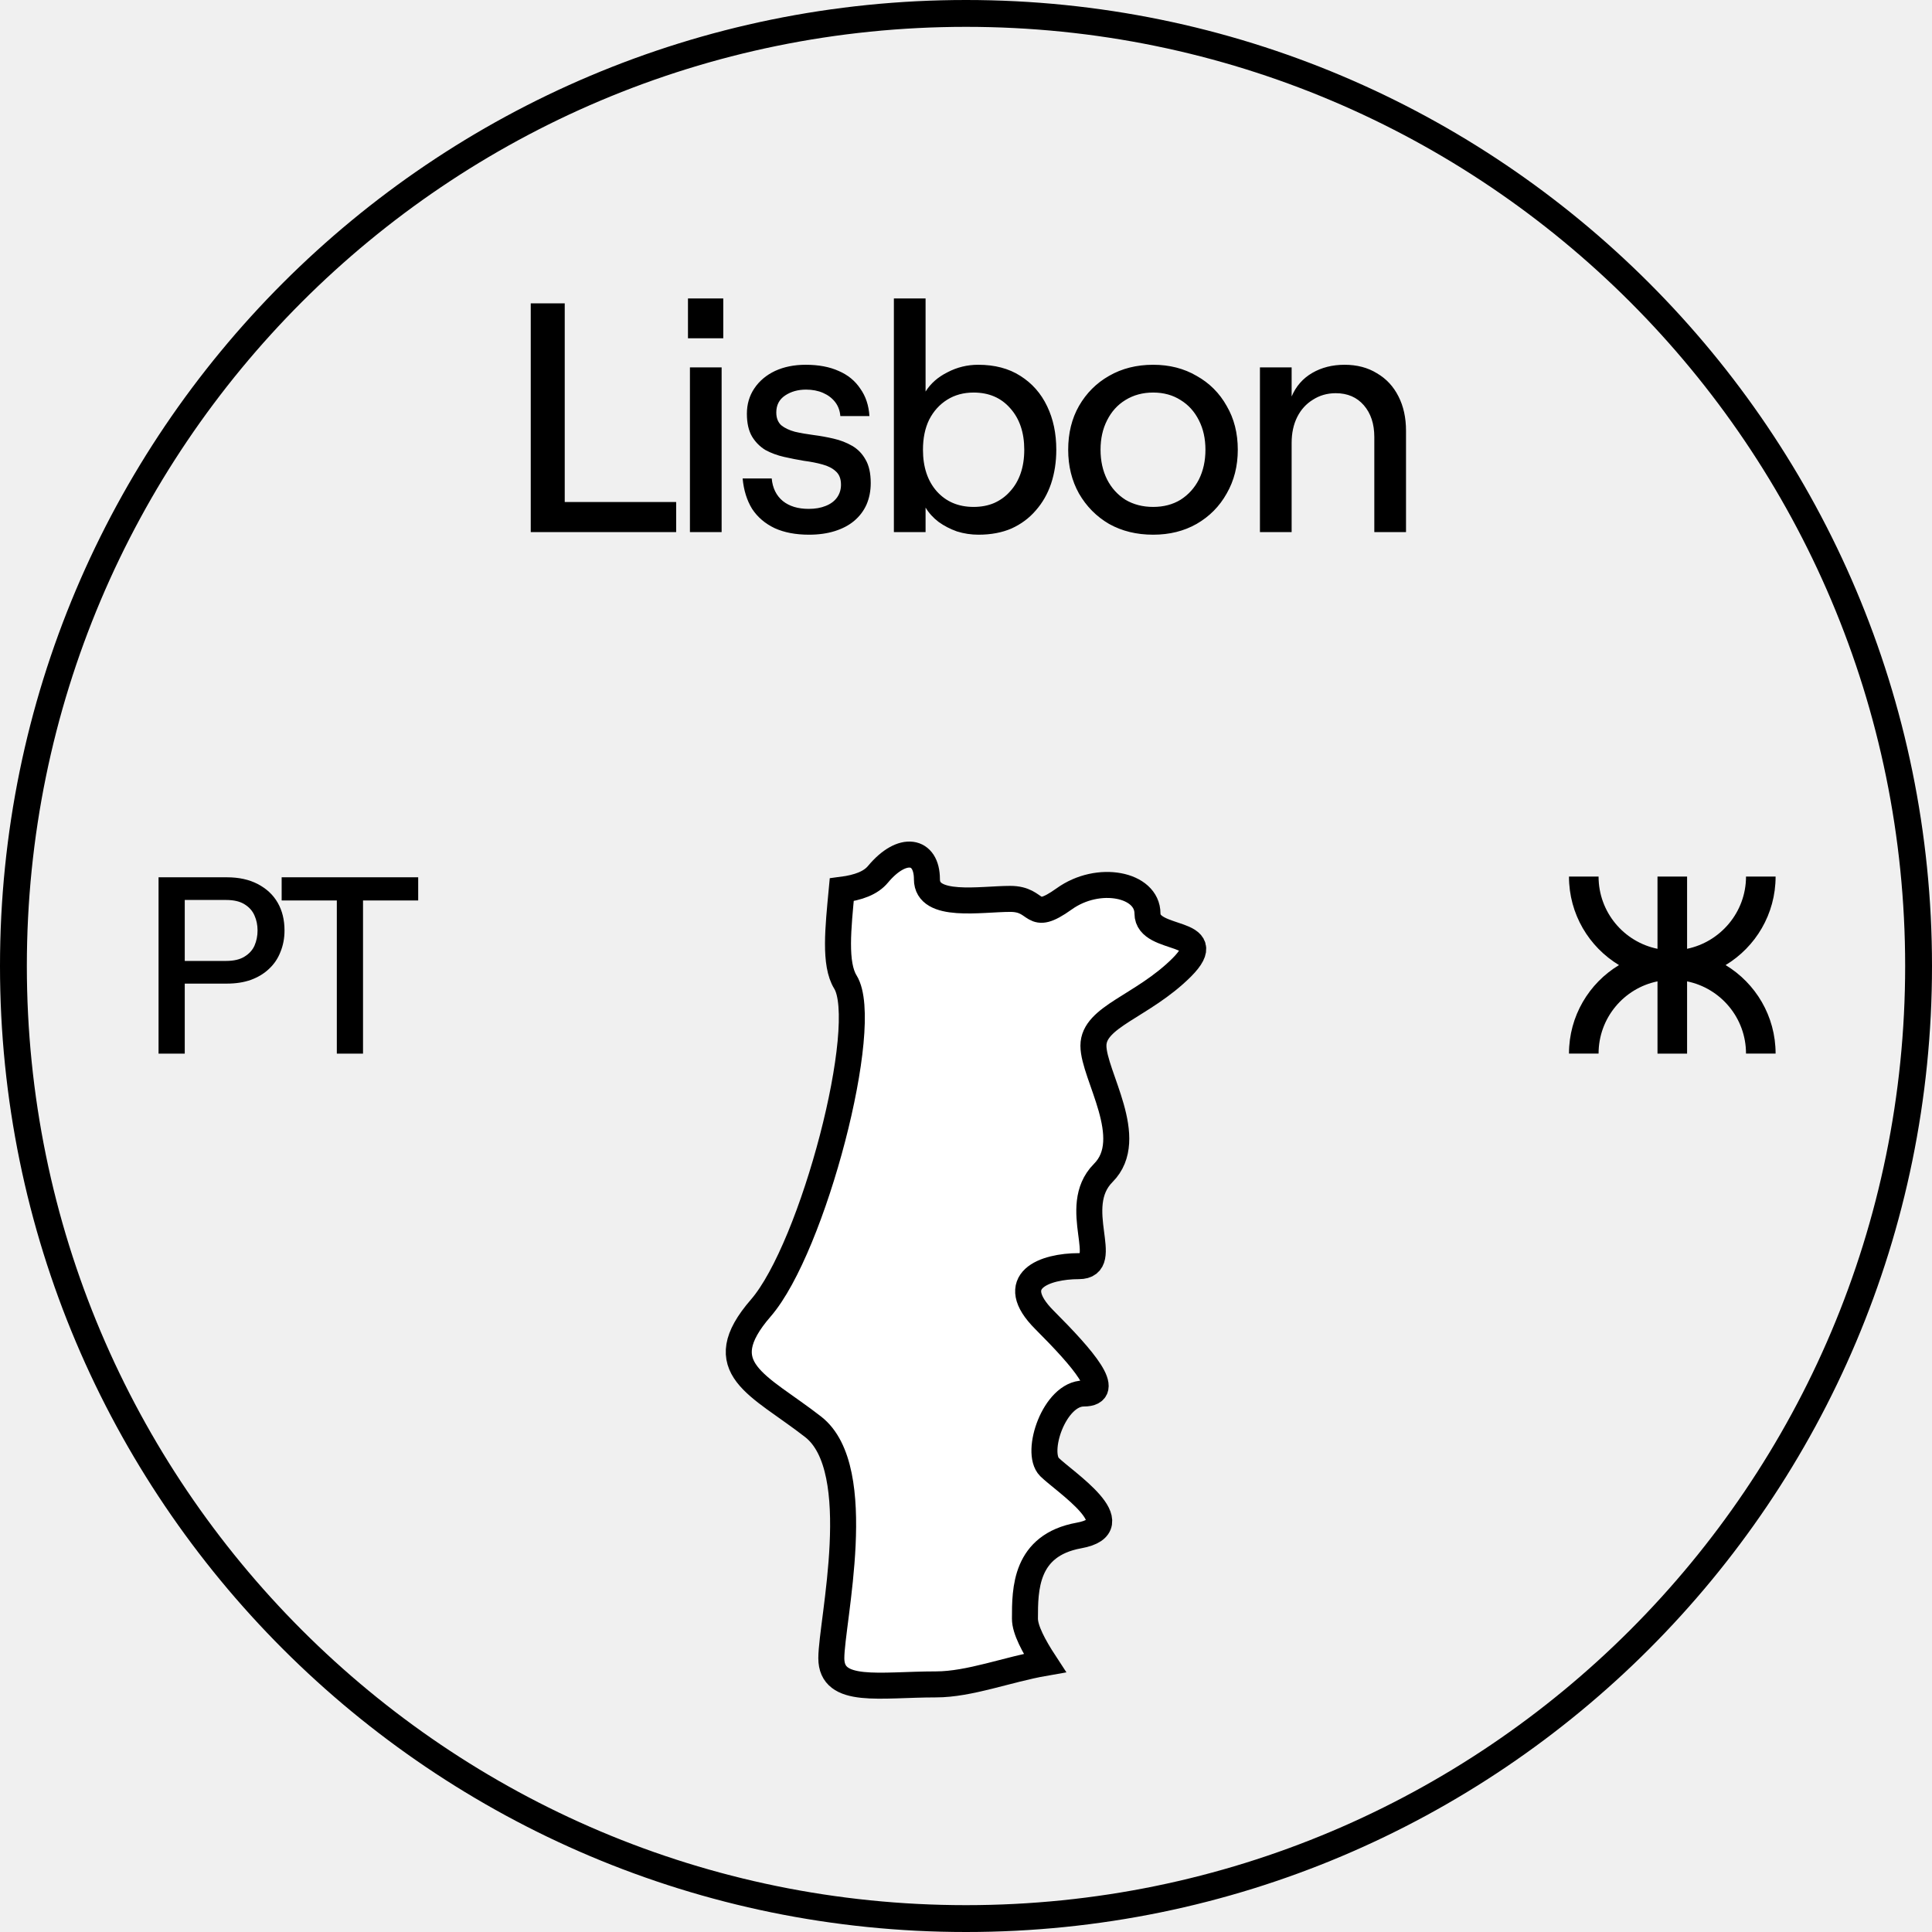
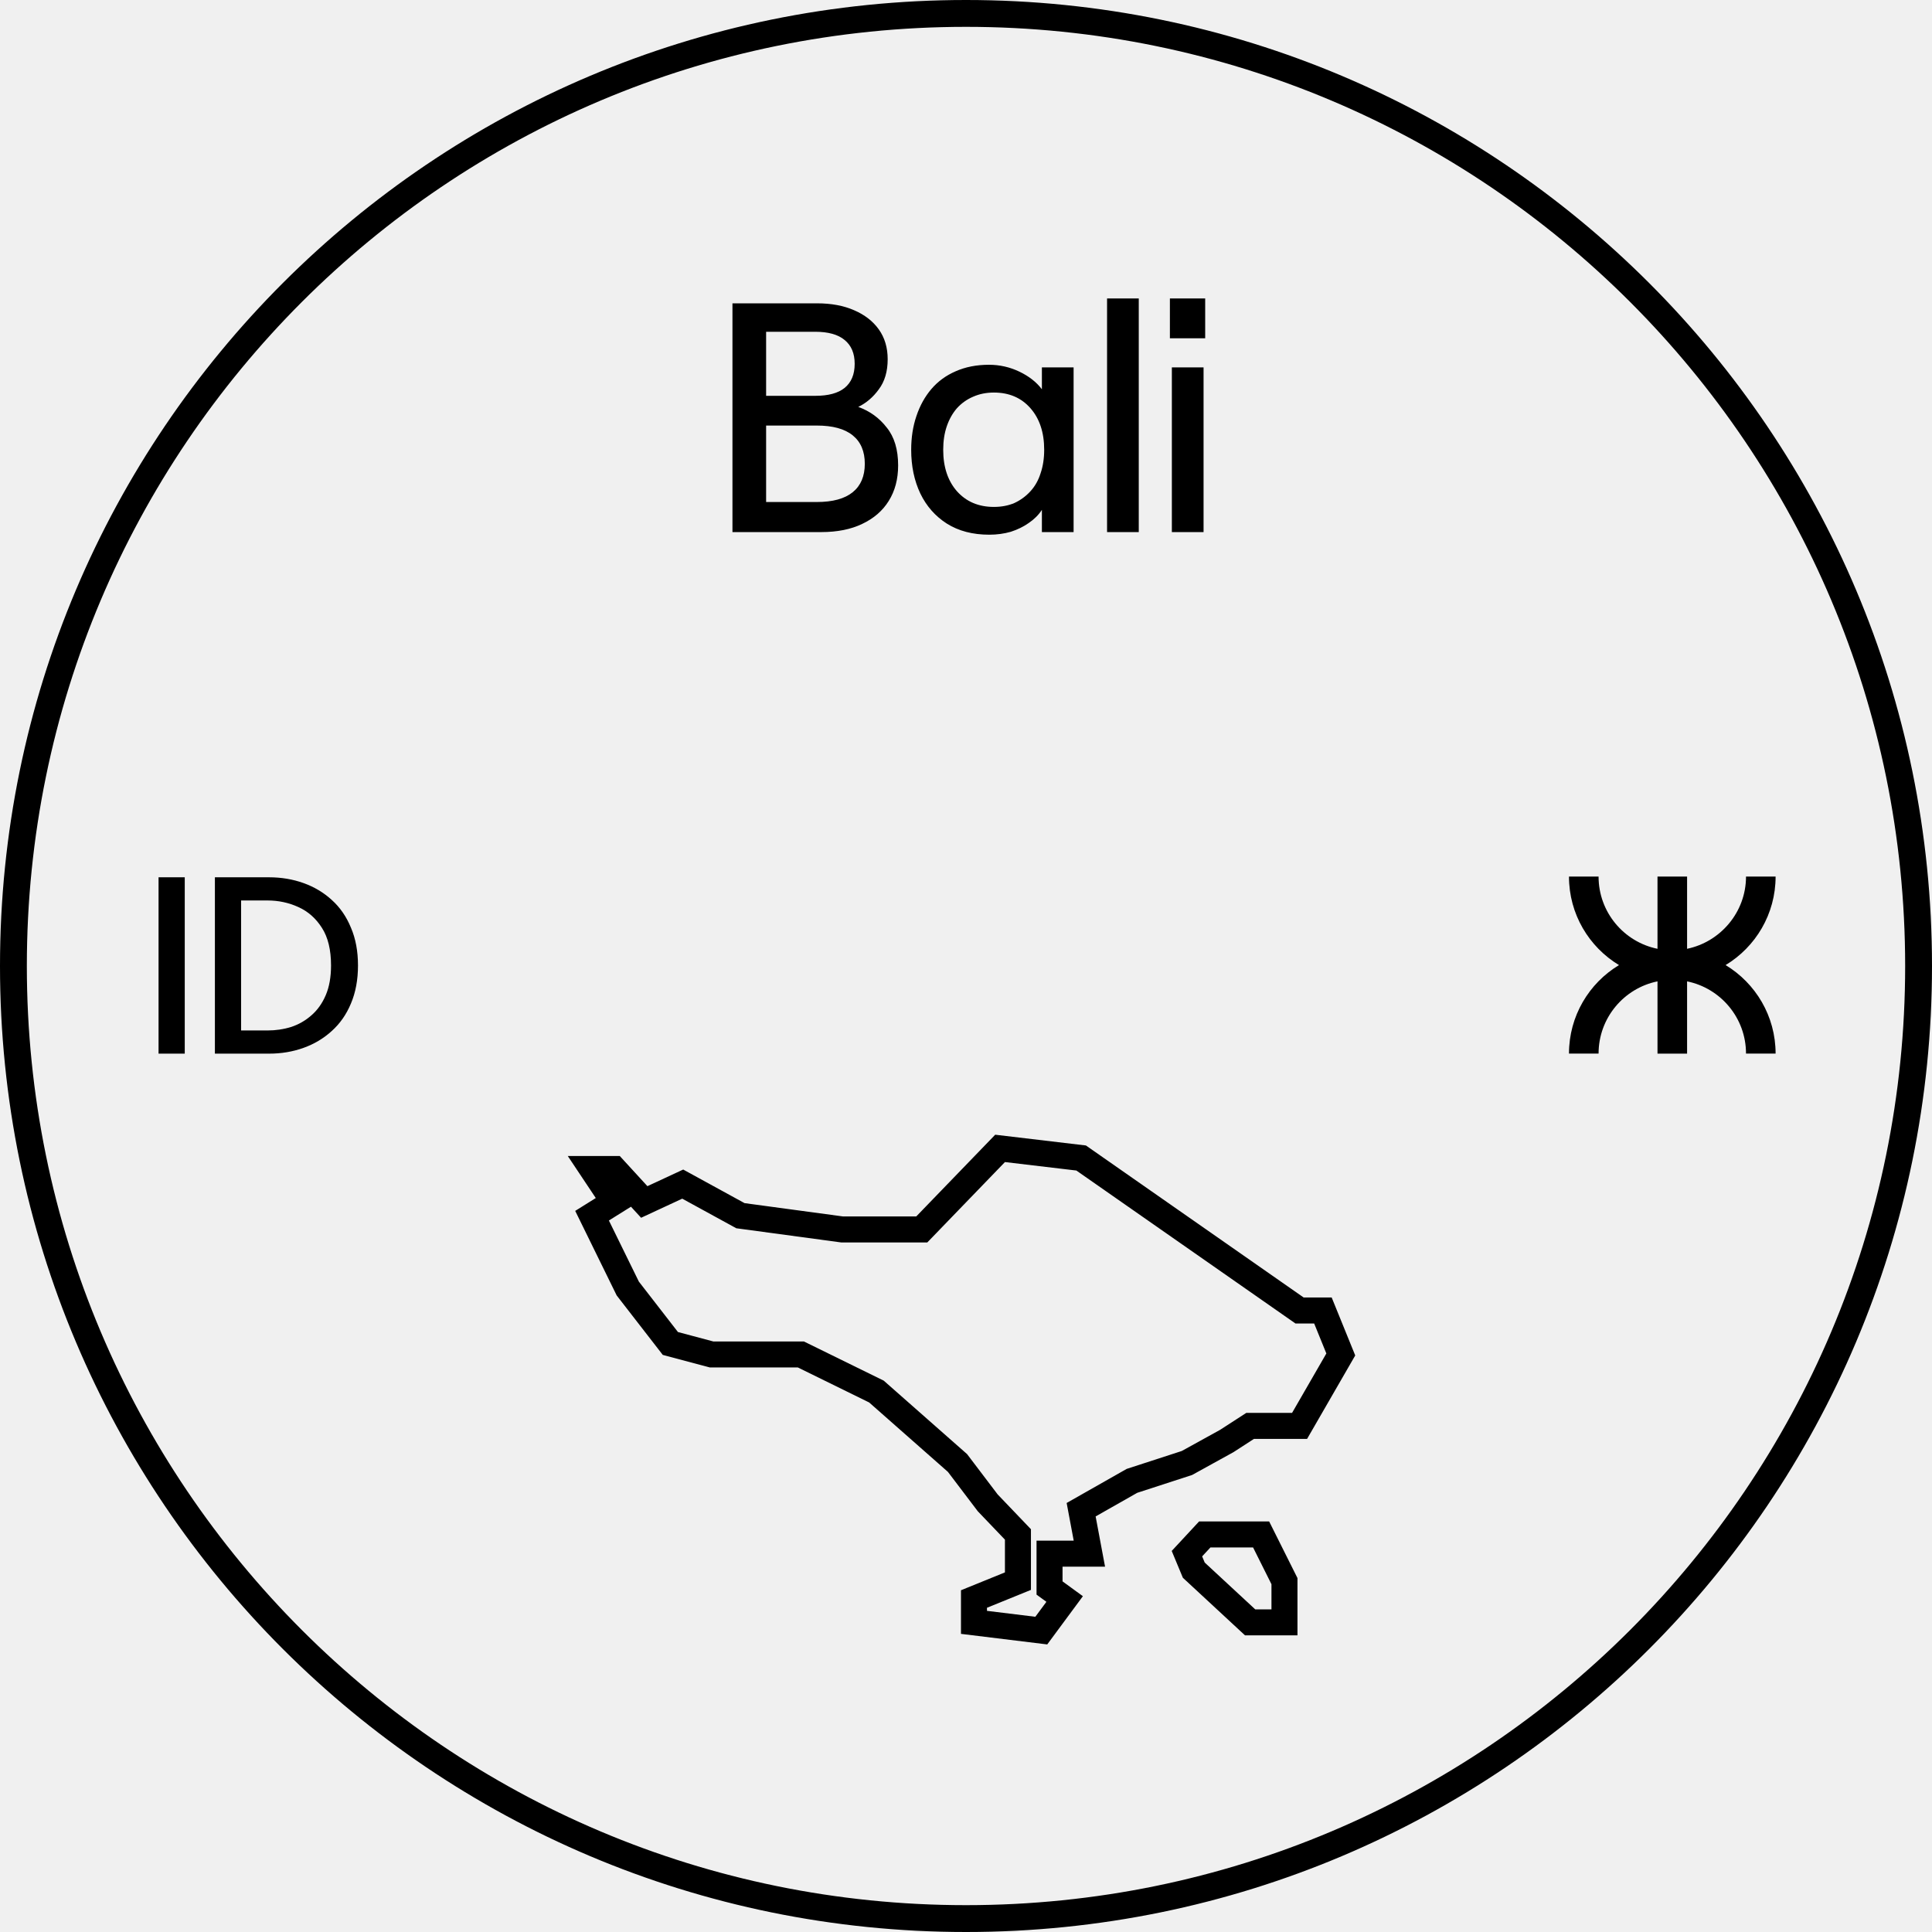
<svg xmlns="http://www.w3.org/2000/svg" width="2303" height="2303" viewBox="0 0 2303 2303" fill="none">
  <rect x="16" y="16" width="2271" height="2271" rx="1135.5" stroke="black" stroke-width="32" />
-   <path d="M632.663 634.258V361.583H673.175V598.421H806.006V634.258H632.663ZM822.418 634.258V437.932H860.203V634.258H822.418ZM820.081 355.74H862.151V403.263H820.081V355.74ZM964.319 637.374C948.478 637.374 934.844 634.777 923.418 629.583C911.991 624.13 903.032 616.469 896.54 606.601C890.307 596.473 886.541 584.397 885.243 570.374H919.912C920.95 581.8 925.365 590.76 933.156 597.252C940.947 603.485 951.204 606.601 963.929 606.601C971.72 606.601 978.472 605.432 984.185 603.095C990.158 600.758 994.702 597.382 997.819 592.967C1000.94 588.552 1002.49 583.488 1002.49 577.775C1002.49 570.764 1000.42 565.44 996.261 561.804C992.365 558.169 987.042 555.442 980.29 553.624C973.797 551.806 966.526 550.378 958.476 549.339C950.685 548.041 942.764 546.483 934.714 544.665C926.664 542.847 919.262 540.12 912.511 536.484C906.018 532.589 900.695 527.265 896.54 520.513C892.385 513.502 890.307 504.413 890.307 493.246C890.307 481.82 893.293 471.692 899.266 462.862C905.239 454.033 913.419 447.151 923.807 442.217C934.454 437.283 946.66 434.816 960.423 434.816C975.745 434.816 988.859 437.283 999.766 442.217C1010.67 446.891 1019.24 453.903 1025.48 463.252C1031.97 472.341 1035.6 483.248 1036.38 495.973H1001.71C1001.19 489.48 999.117 483.897 995.482 479.223C991.846 474.548 987.042 470.913 981.069 468.316C975.096 465.719 968.344 464.42 960.813 464.42C951.204 464.42 942.894 466.758 935.883 471.432C928.871 476.106 925.365 482.858 925.365 491.688C925.365 498.18 927.313 503.244 931.208 506.88C935.363 510.256 940.817 512.853 947.569 514.67C954.321 516.229 961.722 517.527 969.772 518.566C977.823 519.605 985.743 521.033 993.534 522.851C1001.58 524.669 1008.99 527.525 1015.74 531.42C1022.49 535.316 1027.81 540.769 1031.71 547.781C1035.86 554.793 1037.94 564.141 1037.94 575.828C1037.94 585.176 1036.25 593.746 1032.88 601.537C1029.5 609.068 1024.57 615.56 1018.07 621.014C1011.84 626.207 1004.18 630.233 995.092 633.089C986.003 635.946 975.745 637.374 964.319 637.374ZM1166.42 637.374C1157.59 637.374 1149.02 636.076 1140.71 633.479C1132.66 630.622 1125.39 626.857 1118.89 622.182C1112.4 617.248 1107.21 611.535 1103.31 605.043V634.258H1065.53V355.74H1103.31V466.758C1109.29 457.149 1117.99 449.488 1129.41 443.775C1140.84 437.802 1153.04 434.816 1166.03 434.816C1185.76 434.816 1202.51 439.23 1216.28 448.06C1230.3 456.889 1240.95 468.965 1248.22 484.287C1255.49 499.349 1259.13 516.618 1259.13 536.095C1259.13 550.638 1257.05 564.141 1252.89 576.607C1248.74 588.812 1242.64 599.459 1234.59 608.548C1226.8 617.638 1217.19 624.779 1205.76 629.973C1194.33 634.907 1181.22 637.374 1166.42 637.374ZM1160.57 604.264C1169.66 604.264 1177.84 602.705 1185.12 599.589C1192.65 596.213 1199.01 591.539 1204.2 585.566C1209.66 579.593 1213.81 572.452 1216.67 564.141C1219.52 555.831 1220.95 546.483 1220.95 536.095C1220.95 515.579 1215.37 499.089 1204.2 486.624C1193.3 474.159 1178.75 467.926 1160.57 467.926C1148.63 467.926 1138.11 470.783 1129.02 476.496C1119.93 482.209 1112.79 490.13 1107.6 500.258C1102.66 510.386 1100.2 522.331 1100.2 536.095C1100.2 556.61 1105.65 573.101 1116.56 585.566C1127.72 598.031 1142.4 604.264 1160.57 604.264ZM1374.59 637.374C1354.86 637.374 1337.33 633.089 1322.01 624.519C1306.94 615.69 1295 603.614 1286.17 588.293C1277.6 572.971 1273.31 555.572 1273.31 536.095C1273.31 516.358 1277.6 498.959 1286.17 483.897C1295 468.575 1306.94 456.63 1322.01 448.06C1337.33 439.23 1354.86 434.816 1374.59 434.816C1394.07 434.816 1411.34 439.23 1426.4 448.06C1441.72 456.63 1453.67 468.575 1462.24 483.897C1471.07 498.959 1475.48 516.358 1475.48 536.095C1475.48 555.572 1471.07 572.971 1462.24 588.293C1453.67 603.614 1441.72 615.69 1426.4 624.519C1411.34 633.089 1394.07 637.374 1374.59 637.374ZM1374.59 604.264C1387.06 604.264 1397.97 601.407 1407.31 595.694C1416.66 589.721 1423.93 581.671 1429.13 571.543C1434.32 561.155 1436.92 549.339 1436.92 536.095C1436.92 522.851 1434.32 511.165 1429.13 501.037C1423.93 490.649 1416.66 482.599 1407.31 476.886C1397.97 470.913 1387.06 467.926 1374.59 467.926C1362.13 467.926 1351.09 470.913 1341.48 476.886C1332.13 482.599 1324.86 490.649 1319.67 501.037C1314.48 511.165 1311.88 522.851 1311.88 536.095C1311.88 549.339 1314.48 561.155 1319.67 571.543C1324.86 581.671 1332.13 589.721 1341.48 595.694C1351.09 601.407 1362.13 604.264 1374.59 604.264ZM1501.88 634.258V437.932H1539.67V472.601C1544.86 460.395 1553.04 451.046 1564.21 444.554C1575.38 438.062 1588.23 434.816 1602.77 434.816C1617.58 434.816 1630.43 438.192 1641.34 444.944C1652.5 451.436 1661.07 460.655 1667.05 472.601C1673.02 484.287 1676.01 497.92 1676.01 513.502V634.258H1638.22V520.903C1638.22 505.322 1634.07 492.727 1625.76 483.118C1617.45 473.51 1606.28 468.705 1592.26 468.705C1582.13 468.705 1573.04 471.302 1564.99 476.496C1556.94 481.43 1550.71 488.312 1546.29 497.141C1541.88 505.971 1539.67 516.229 1539.67 527.915V634.258H1501.88Z" fill="black" />
-   <g filter="url(#filter0_d_875_2346)">
-     <path fill-rule="evenodd" clip-rule="evenodd" d="M1286.12 1830.34C1350.27 1818.77 1268.5 1766.16 1250.96 1748.69C1233.41 1731.15 1256.78 1661.08 1291.88 1661.08C1326.83 1661.08 1291.88 1620.25 1245.06 1573.4C1198.39 1526.68 1245.06 1509.28 1286.05 1509.28C1326.83 1509.28 1274.33 1439.21 1315.04 1398.24C1355.96 1357.35 1303.39 1281.59 1303.39 1246.51C1303.39 1211.65 1361.85 1199.87 1408.66 1153.22C1455.34 1106.43 1367.82 1123.97 1367.82 1088.97C1367.82 1053.96 1309.28 1042.18 1268.51 1071.5C1227.52 1100.75 1239.31 1071.5 1204.22 1071.5C1169.13 1071.5 1104.91 1083.21 1104.91 1048.07C1104.91 1012.86 1075.71 1007.31 1046.58 1042.18C1037.98 1052.58 1023.28 1058.05 1003.38 1060.62C999.077 1106.36 994.361 1148.99 1007.75 1170.62C1038.88 1221.01 969.256 1487.24 906.909 1559.19C844.494 1631.14 904.621 1650.4 969.256 1700.8C1034.1 1751.19 990.963 1933.48 990.963 1976.59C990.963 2019.85 1048.52 2007.85 1115.72 2007.85C1155.74 2007.85 1200.96 1990.04 1245.34 1982.28C1232.23 1962.25 1221.76 1942.56 1221.76 1929.53C1221.76 1894.53 1221.76 1842.06 1286.12 1830.34Z" fill="white" />
-     <path fill-rule="evenodd" clip-rule="evenodd" d="M1286.12 1830.34C1350.27 1818.77 1268.5 1766.16 1250.96 1748.69C1233.41 1731.15 1256.78 1661.08 1291.88 1661.08C1326.83 1661.08 1291.88 1620.25 1245.06 1573.4C1198.39 1526.68 1245.06 1509.28 1286.05 1509.28C1326.83 1509.28 1274.33 1439.21 1315.04 1398.24C1355.96 1357.35 1303.39 1281.59 1303.39 1246.51C1303.39 1211.65 1361.85 1199.87 1408.66 1153.22C1455.34 1106.43 1367.82 1123.97 1367.82 1088.97C1367.82 1053.96 1309.28 1042.18 1268.51 1071.5C1227.52 1100.75 1239.31 1071.5 1204.22 1071.5C1169.13 1071.5 1104.91 1083.21 1104.91 1048.07C1104.91 1012.86 1075.71 1007.31 1046.58 1042.18C1037.98 1052.58 1023.28 1058.05 1003.38 1060.62C999.077 1106.36 994.361 1148.99 1007.75 1170.62C1038.88 1221.01 969.256 1487.24 906.909 1559.19C844.494 1631.14 904.621 1650.4 969.256 1700.8C1034.1 1751.19 990.963 1933.48 990.963 1976.59C990.963 2019.85 1048.52 2007.85 1115.72 2007.85C1155.74 2007.85 1200.96 1990.04 1245.34 1982.28C1232.23 1962.25 1221.76 1942.56 1221.76 1929.53C1221.76 1894.53 1221.76 1842.06 1286.12 1830.34Z" stroke="black" stroke-width="31" />
-   </g>
-   <path d="M189 1255.97V1045.76H270.38C284.794 1045.76 297.106 1048.47 307.316 1053.87C317.726 1059.28 325.634 1066.68 331.039 1076.09C336.444 1085.5 339.147 1096.51 339.147 1109.13C339.147 1118.33 337.545 1126.84 334.342 1134.65C331.339 1142.46 326.835 1149.16 320.829 1154.77C315.023 1160.38 307.816 1164.78 299.208 1167.98C290.8 1170.99 281.19 1172.49 270.38 1172.49H220.231V1255.97H189ZM220.231 1145.46H269.479C278.688 1145.46 285.995 1143.76 291.4 1140.36C297.006 1136.95 301.01 1132.55 303.412 1127.14C305.814 1121.54 307.015 1115.53 307.015 1109.13C307.015 1102.72 305.814 1096.81 303.412 1091.41C301.01 1085.8 297.006 1081.3 291.4 1077.89C285.995 1074.49 278.688 1072.79 269.479 1072.79H220.231V1145.46ZM401.505 1255.97V1073.39H335.74V1045.76H498.5V1073.39H432.735V1255.97H401.505Z" fill="black" />
+   <path d="M873.109 634.258V361.583H973.999C990.879 361.583 1005.55 364.31 1018.02 369.763C1030.74 375.217 1040.61 382.878 1047.62 392.746C1054.63 402.614 1058.14 414.43 1058.14 428.194C1058.14 442.736 1054.63 454.682 1047.62 464.031C1040.87 473.38 1032.69 480.391 1023.08 485.066C1036.84 490 1048.14 498.18 1056.97 509.606C1066.06 520.773 1070.6 535.835 1070.6 554.793C1070.6 571.153 1066.84 585.306 1059.31 597.252C1052.04 608.938 1041.52 618.027 1027.75 624.519C1014.25 631.012 998.02 634.258 979.063 634.258H873.109ZM913.232 598.421H973.61C992.567 598.421 1006.85 594.525 1016.46 586.734C1026.07 578.944 1030.87 567.647 1030.87 552.845C1030.87 538.043 1026.07 526.746 1016.46 518.955C1006.85 511.165 992.567 507.269 973.61 507.269H913.232V598.421ZM913.232 471.822H972.051C987.373 471.822 998.929 468.705 1006.72 462.473C1014.77 455.98 1018.8 446.372 1018.8 433.647C1018.8 421.182 1014.77 411.703 1006.72 405.211C998.929 398.719 987.243 395.473 971.662 395.473H913.232V471.822ZM1179.26 637.374C1159.52 637.374 1142.64 632.959 1128.62 624.13C1114.85 615.3 1104.34 603.355 1097.06 588.293C1089.79 572.971 1086.16 555.572 1086.16 536.095C1086.16 521.552 1088.24 508.178 1092.39 495.973C1096.55 483.508 1102.52 472.73 1110.31 463.641C1118.1 454.552 1127.71 447.541 1139.13 442.606C1150.82 437.413 1164.06 434.816 1178.87 434.816C1191.59 434.816 1203.67 437.542 1215.09 442.996C1226.52 448.449 1235.48 455.461 1241.97 464.031V437.932H1279.76V634.258H1241.97V607.769C1238.08 613.742 1232.88 618.936 1226.39 623.351C1220.16 627.766 1213.02 631.271 1204.97 633.868C1196.92 636.205 1188.35 637.374 1179.26 637.374ZM1184.71 604.264C1193.8 604.264 1201.98 602.705 1209.25 599.589C1216.52 596.213 1222.88 591.539 1228.34 585.566C1233.79 579.593 1237.82 572.452 1240.41 564.141C1243.27 555.831 1244.7 546.483 1244.7 536.095C1244.7 515.579 1239.25 499.089 1228.34 486.624C1217.43 474.159 1202.89 467.926 1184.71 467.926C1175.62 467.926 1167.31 469.614 1159.78 472.99C1152.51 476.106 1146.15 480.651 1140.69 486.624C1135.5 492.597 1131.47 499.738 1128.62 508.048C1125.76 516.358 1124.33 525.707 1124.33 536.095C1124.33 556.61 1129.79 573.101 1140.69 585.566C1151.86 598.031 1166.53 604.264 1184.71 604.264ZM1319.65 634.258V355.74H1357.44V634.258H1319.65ZM1396.89 634.258V437.932H1434.68V634.258H1396.89ZM1394.55 355.74H1436.62V403.263H1394.55V355.74Z" fill="black" />
+   <path d="M189 1255.97V1045.76H220.231V1255.97H189ZM220.231 1073.39H189V1045.76H220.231V1073.39ZM220.231 1255.97H189V1228.34H220.231V1255.97ZM256.167 1255.97V1045.76H320.73C335.345 1045.76 349.058 1048.07 361.871 1052.67C374.683 1057.27 385.894 1063.98 395.504 1072.79C405.313 1081.6 412.921 1092.61 418.326 1105.82C423.931 1118.83 426.734 1133.85 426.734 1150.87C426.734 1167.88 423.931 1183 418.326 1196.21C412.921 1209.22 405.313 1220.13 395.504 1228.94C385.894 1237.75 374.683 1244.46 361.871 1249.06C349.058 1253.67 335.345 1255.97 320.73 1255.97H256.167ZM287.398 1228.34H318.929C328.738 1228.34 338.147 1226.94 347.156 1224.14C356.165 1221.13 364.173 1216.53 371.18 1210.32C378.387 1204.12 384.092 1196.11 388.297 1186.3C392.501 1176.49 394.603 1164.68 394.603 1150.87C394.603 1132.25 390.999 1117.33 383.792 1106.12C376.585 1094.71 367.176 1086.4 355.565 1081.2C344.153 1075.99 331.941 1073.39 318.929 1073.39H287.398V1228.34Z" fill="black" />
  <path d="M2081.3 1255.93H2116.57C2116.57 1211.16 2092.68 1171.97 2056.96 1150.41C2092.68 1128.85 2116.57 1089.66 2116.57 1044.89H2081.3C2081.3 1087.25 2050.95 1122.7 2011.05 1131V1044.89H1975.79V1131C1935.7 1122.84 1905.54 1087.39 1905.54 1044.89H1870.27C1870.27 1089.66 1894.16 1128.85 1929.88 1150.41C1894.15 1171.97 1870.27 1211.16 1870.27 1255.93H1905.54C1905.54 1213.43 1935.7 1177.98 1975.79 1169.81V1255.97H2011.05V1169.81C2051.14 1177.98 2081.3 1213.43 2081.3 1255.93Z" fill="black" />
-   <defs>
-     <filter id="filter0_d_875_2346" x="861.129" y="1001.16" width="580.742" height="1029.72" filterUnits="userSpaceOnUse" color-interpolation-filters="sRGB">
-       <feFlood flood-opacity="0" result="BackgroundImageFix" />
-       <feColorMatrix in="SourceAlpha" type="matrix" values="0 0 0 0 0 0 0 0 0 0 0 0 0 0 0 0 0 0 127 0" result="hardAlpha" />
-       <feOffset dy="2" />
-       <feGaussianBlur stdDeviation="2" />
-       <feColorMatrix type="matrix" values="0 0 0 0 0 0 0 0 0 0 0 0 0 0 0 0 0 0 0.01 0" />
-       <feBlend mode="normal" in2="BackgroundImageFix" result="effect1_dropShadow_875_2346" />
-       <feBlend mode="normal" in="SourceGraphic" in2="effect1_dropShadow_875_2346" result="shape" />
-     </filter>
-   </defs>
+   <path d="M748.321 1535.95L705.742 1449.15L731.945 1432.78L705.742 1393.47H731.945L767.974 1432.78L813.828 1411.49L882.609 1449.15L1003.8 1465.53H1098.78L1192.12 1368.91L1288.75 1380.37L1549.13 1562.15H1576.97L1598.26 1614.55L1549.13 1699.71H1490.18L1462.34 1717.73L1414.85 1743.93L1349.34 1765.22L1288.75 1799.61L1298.57 1852.01H1251.08V1892.95L1269.09 1906.06L1241.25 1943.72L1161.01 1933.9V1906.06L1213.41 1884.77V1852.01V1829.09L1177.39 1791.42L1141.36 1743.93L1044.74 1658.77L954.666 1614.55H848.218L799.089 1601.45L748.321 1535.95Z" stroke="black" stroke-width="31" />
+   <path d="M1436.13 1829.09L1414.85 1852.01L1423.03 1871.67L1490.18 1933.9H1531.12V1884.77L1503.28 1829.09H1472.16H1436.13Z" stroke="black" stroke-width="31" />
</svg>
